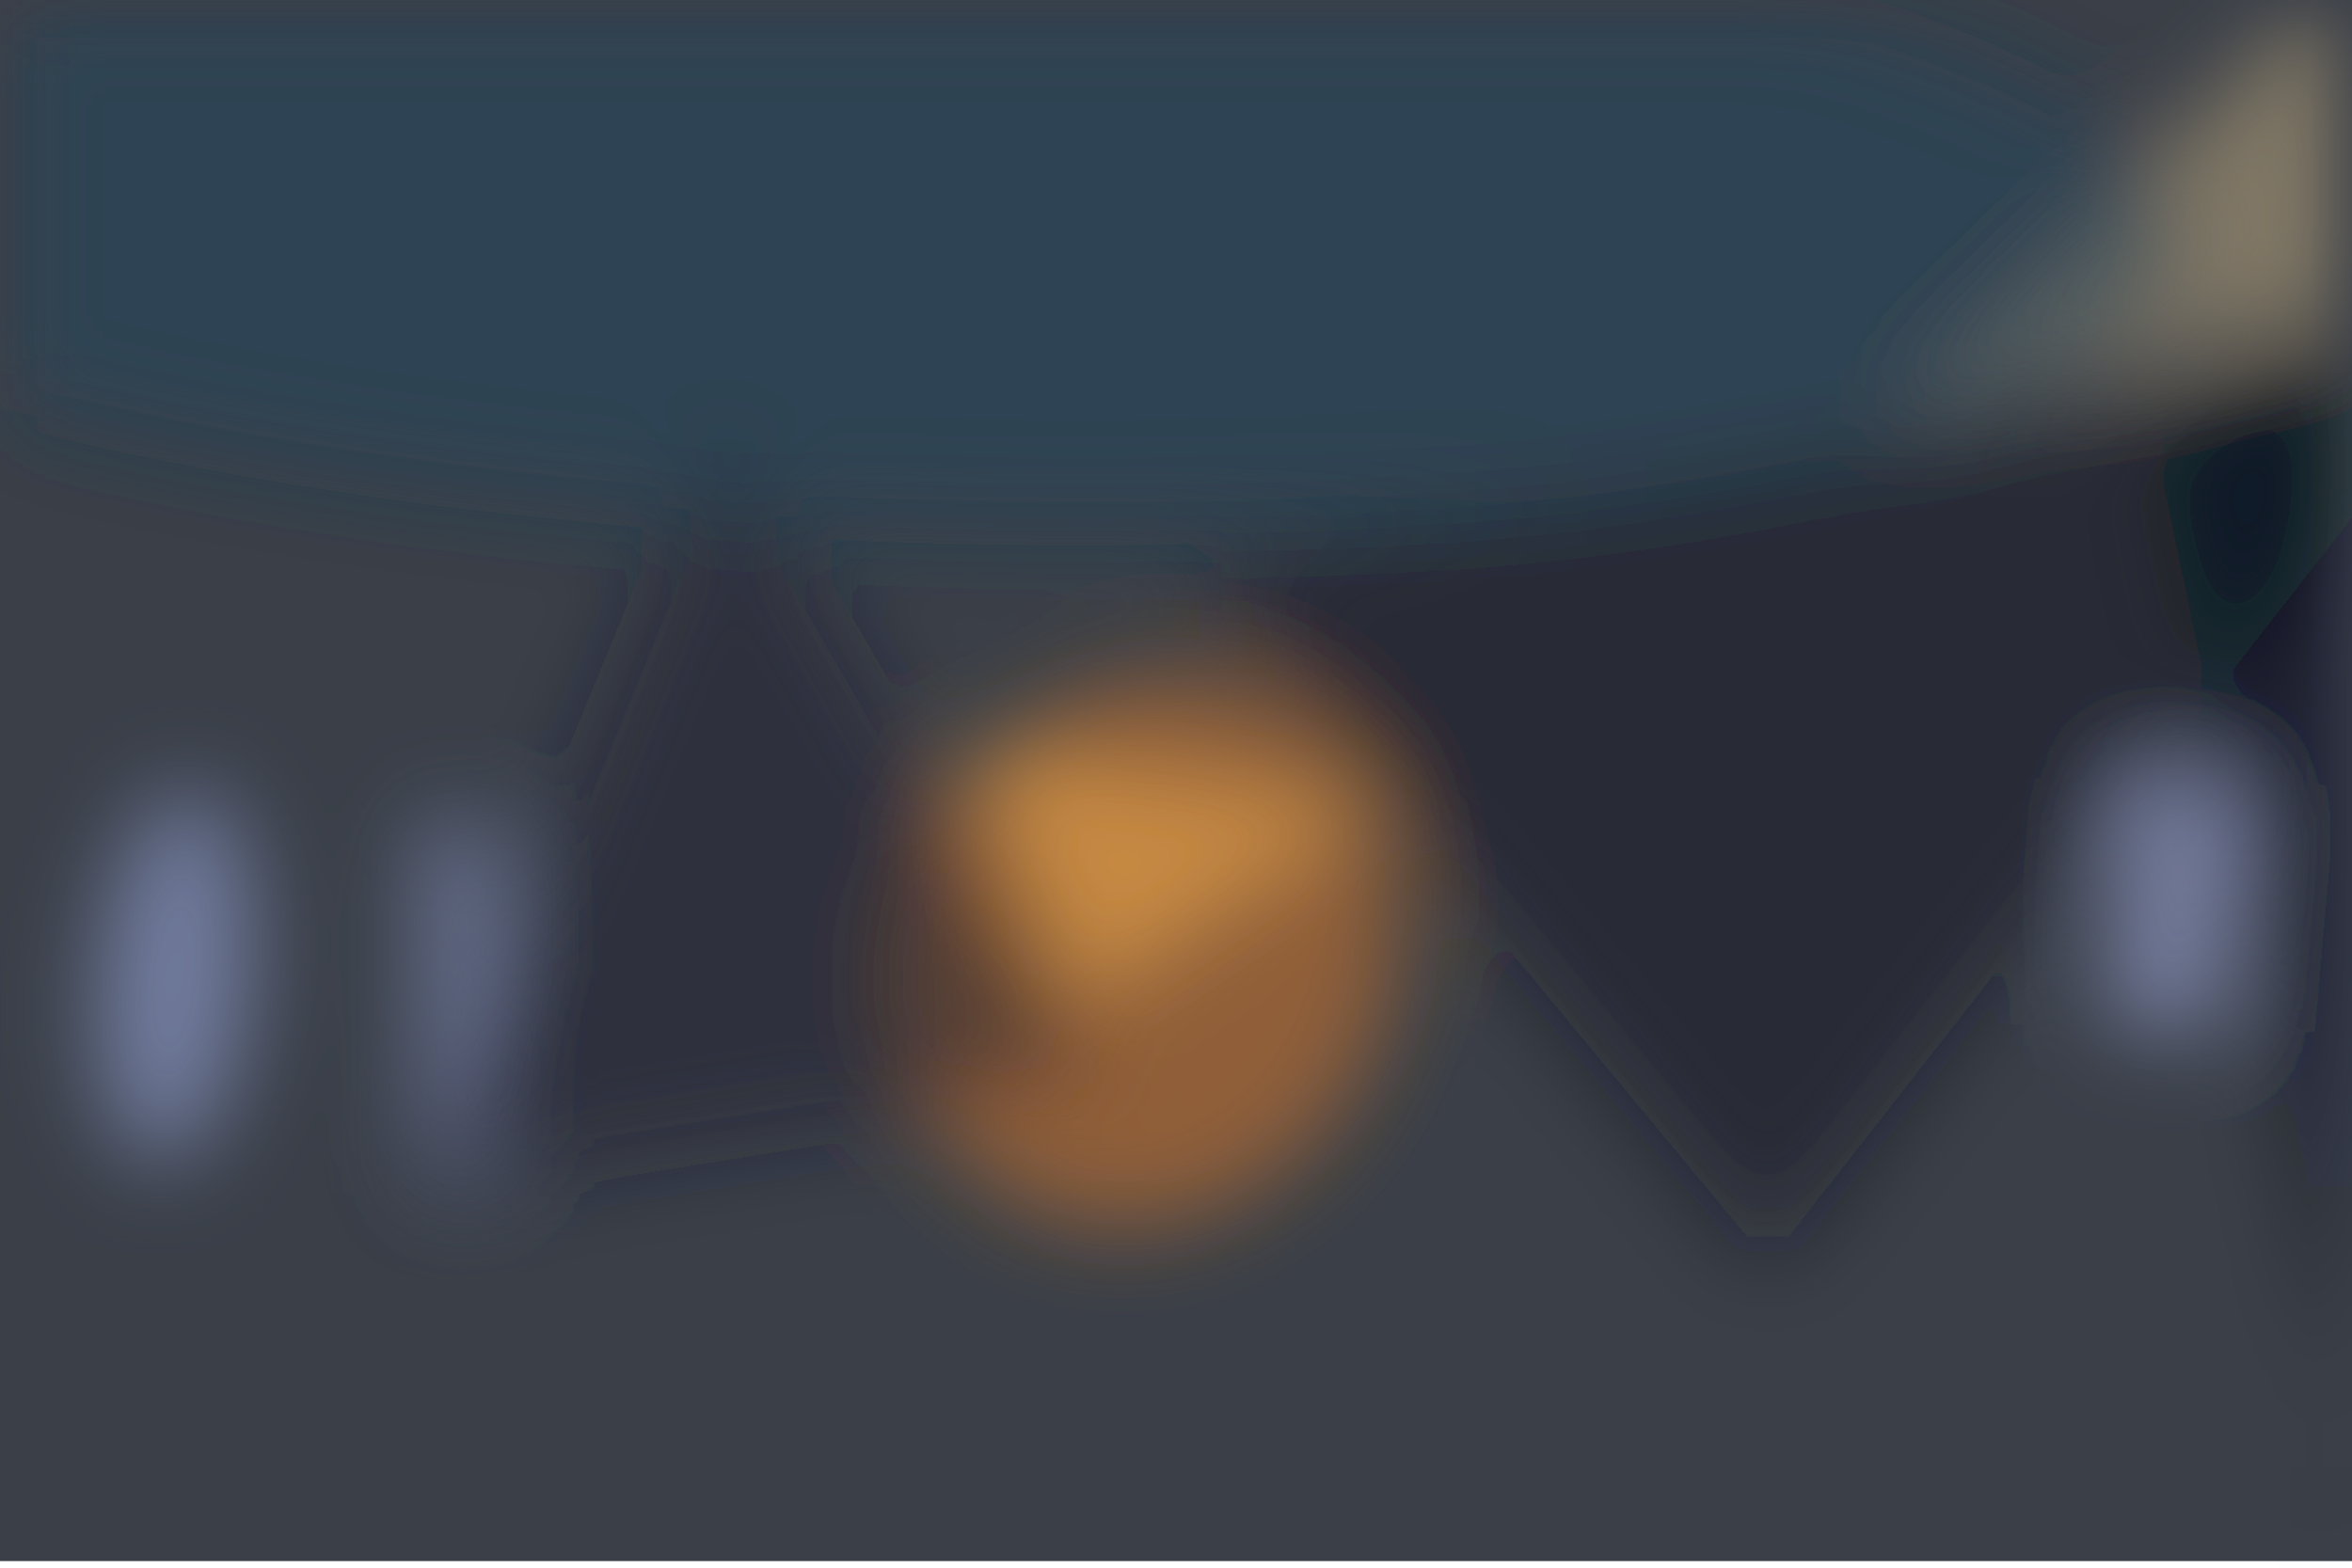
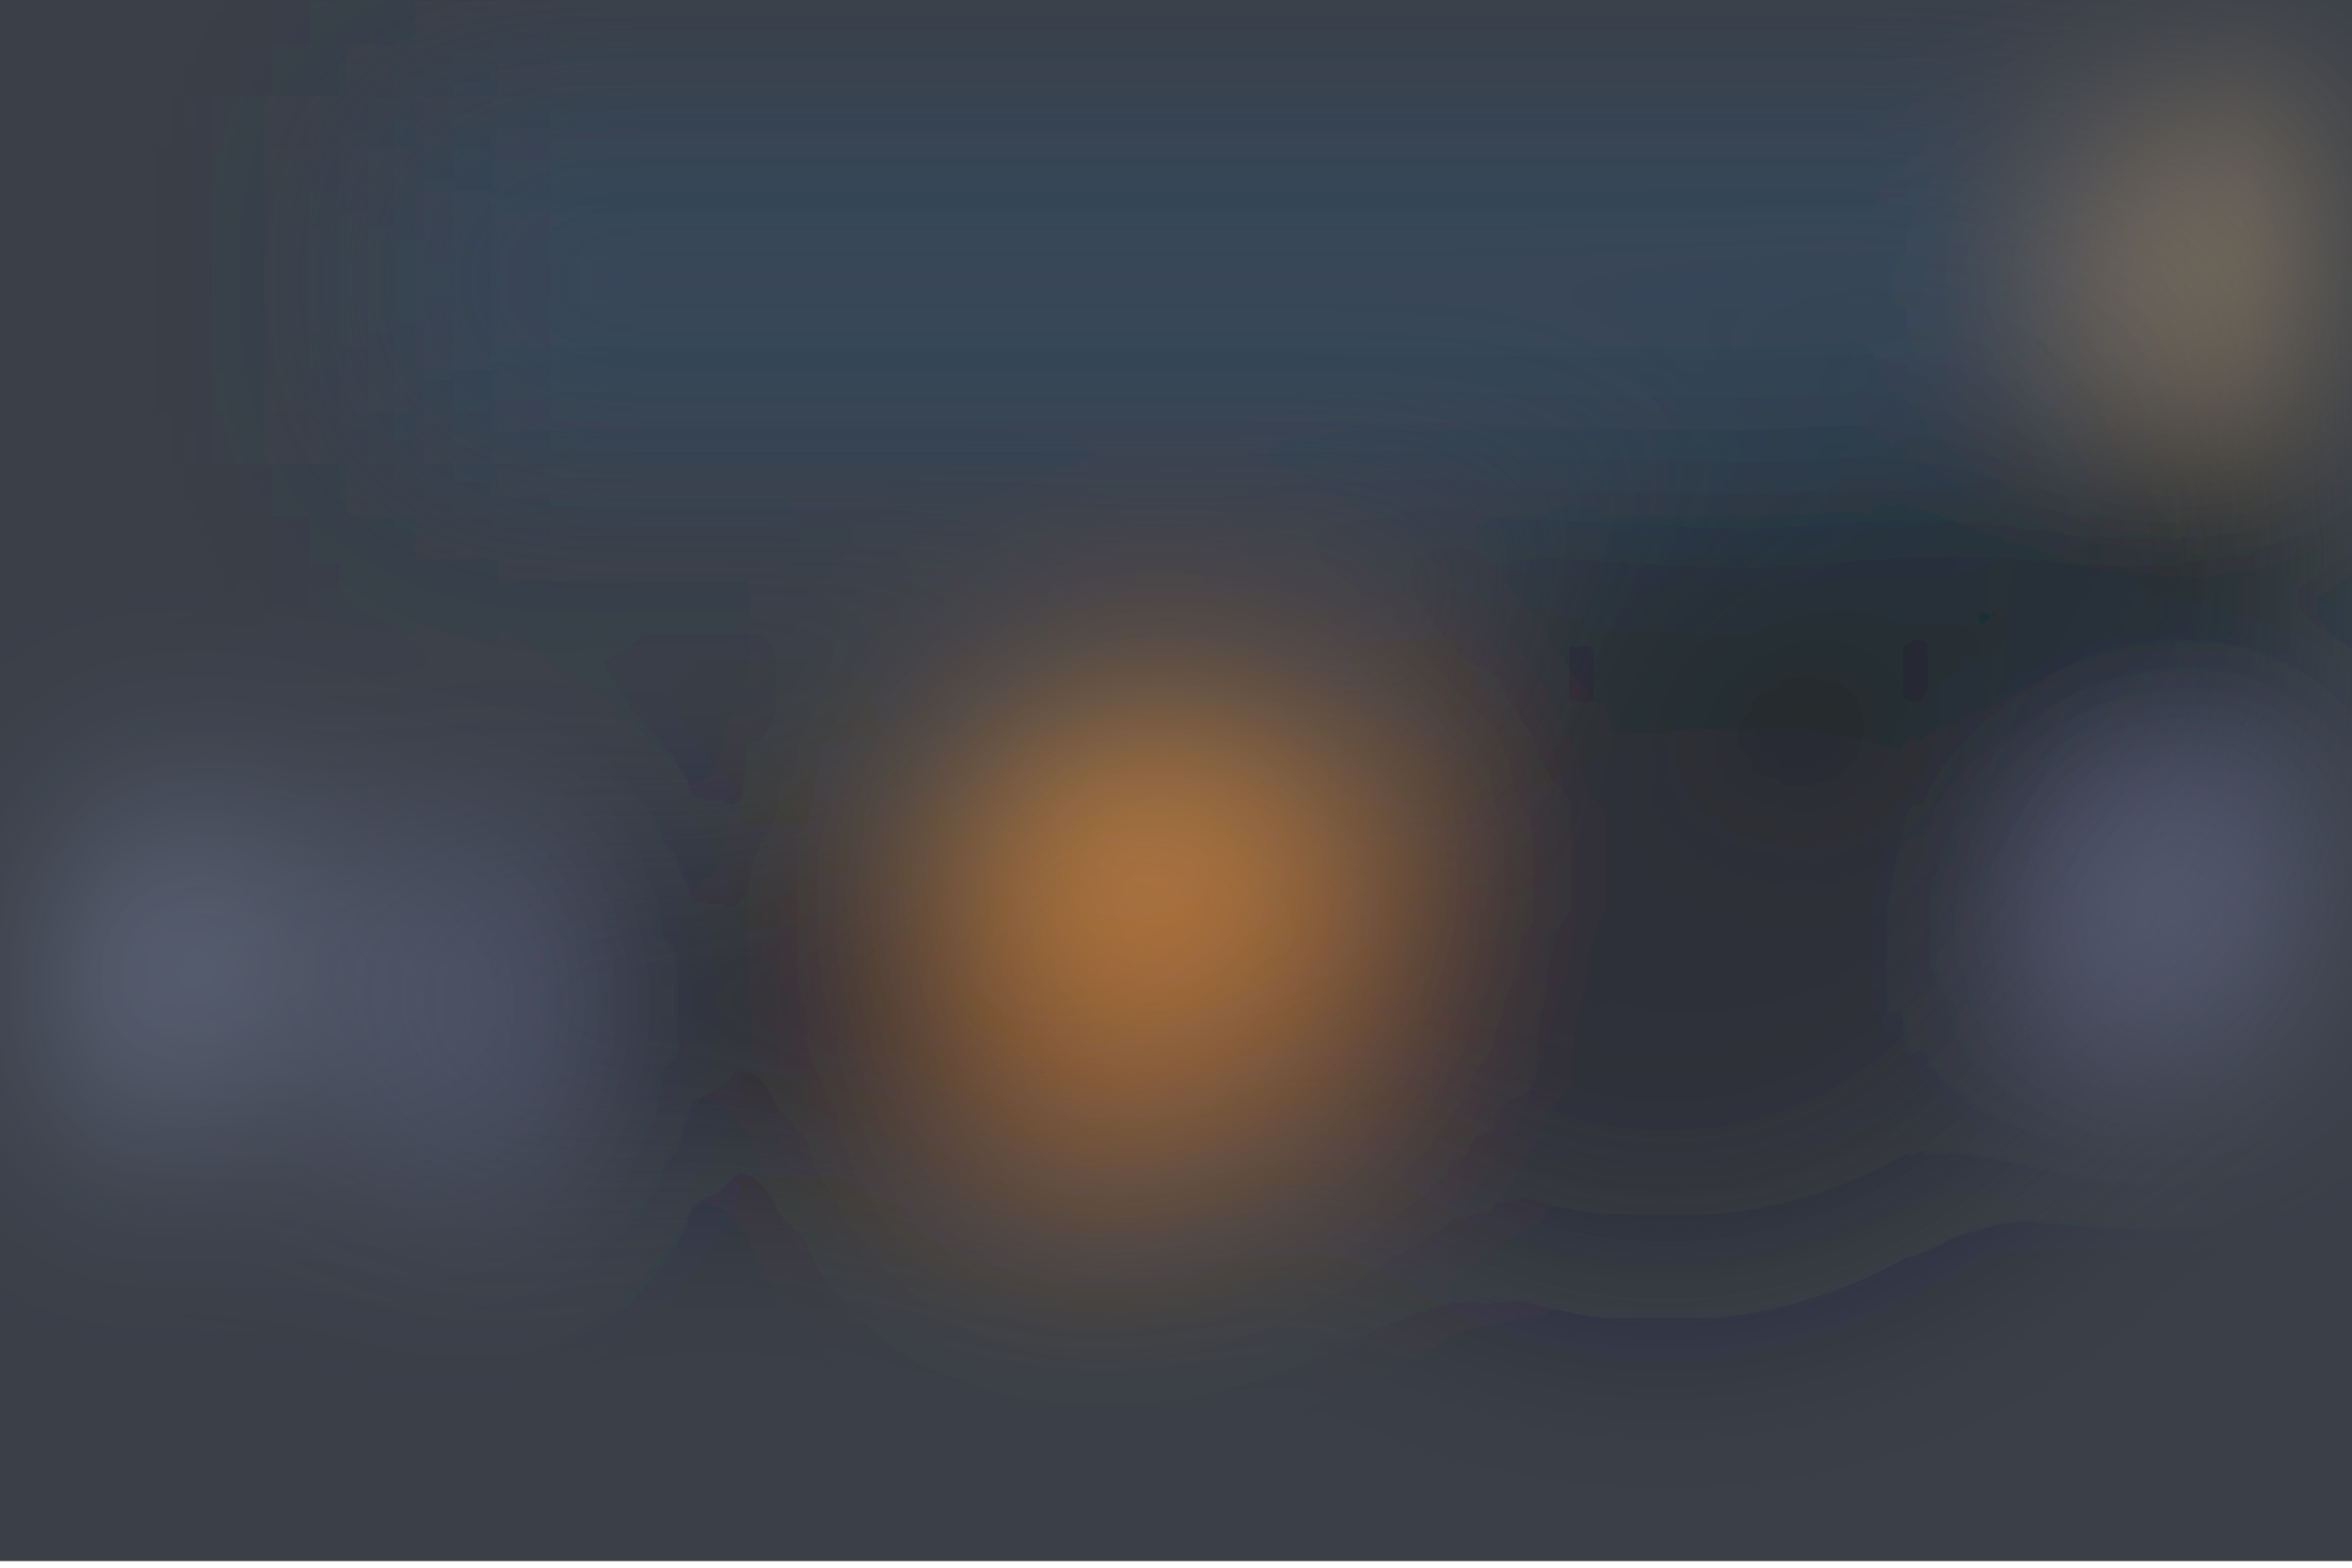
<svg xmlns="http://www.w3.org/2000/svg" viewBox="0 0 2850 1900">
-   <filter id="c">
-     <feGaussianBlur stdDeviation="55" />
+   <filter id="b">
+     <feGaussianBlur stdDeviation="12" />
  </filter>
  <path fill="#3a3f48" d="M0 0h2850v1892H0z" />
-   <g filter="url(#c)" fill-opacity=".5">
-     <ellipse fill="#e77f29" fill-opacity=".5" rx="1" ry="1" transform="rotate(23.4 -2089.6 3934.8) scale(298.7402 341.2647)" />
-     <path fill="#c9b183" fill-opacity=".5" d="M3011.4 339.6l-734.7 178 556.6-545.4z" />
-     <ellipse fill="#abbbf7" fill-opacity=".5" rx="1" ry="1" transform="matrix(21.45114 -224.3118 92.08203 8.80589 211.7 1183.2)" />
-     <path fill="#0e131f" fill-opacity=".5" d="M2143 1530.8l-701.3-846.1 1580.9-278.4z" />
-     <path fill="#bbc5ff" fill-opacity=".5" d="M2553.3 1240.5l26.2-299.5 133 11.7-26.1 299.4z" />
-     <path fill="#99a7db" fill-opacity=".5" d="M506.5 996.4h100.2v445.3H506.5z" />
-     <path fill="#21242e" fill-opacity=".5" d="M1330.4 1308.1l-835 133.6 378.5-924z" />
-     <path fill="#ffb84e" fill-opacity=".5" d="M1675.5 974.1l-501-66.8 133.6 311.7z" />
-     <ellipse fill="#25455c" fill-opacity=".5" rx="1" ry="1" transform="matrix(15.61474 -392.718 1582.031 62.90264 1071.6 237.3)" />
-     <path fill="#000713" fill-opacity=".5" d="M2927.7 2065.1l-84.3-197.1 50.5-1527.7L2611.3 537z" />
+   <g filter="url(#b)" transform="translate(5.6 5.6) scale(11.13281)" fill-opacity=".5">
+     <ellipse fill="#f28629" rx="1" ry="1" transform="rotate(-146.6 77.2 32.9) scale(24.58406 29.7634)" />
+     <ellipse fill="#ecc586" rx="1" ry="1" transform="rotate(-38.1 157.4 -349.2) scale(24.1419 11.75499)" />
+     <path fill="#c0d1ff" d="M8 119.4L14.3 88 28 90.6 22 122z" />
+     <ellipse fill="#040a15" rx="1" ry="1" transform="matrix(93.18973 -5.49655 1.29133 21.89342 251.6 63.4)" />
+     <path fill="#bac3ff" d="M228.6 109.2l4-22.7 12.8 2.3-4 22.7z" />
+     <path fill="#0f131f" d="M56 95h57v27H56z" />
+     <ellipse fill="#1a1d29" rx="1" ry="1" transform="matrix(6.40832 31.49792 -42.0061 8.54624 185 105.3)" />
+     <ellipse fill="#94a0d0" cx="48" cy="109" rx="6" ry="22" />
+     <path fill="#ffac4a" d="M105 80l48 7-39 22z" />
+     <path fill="#2e4f68" d="M41 10h188v40H41z" />
  </g>
</svg>
